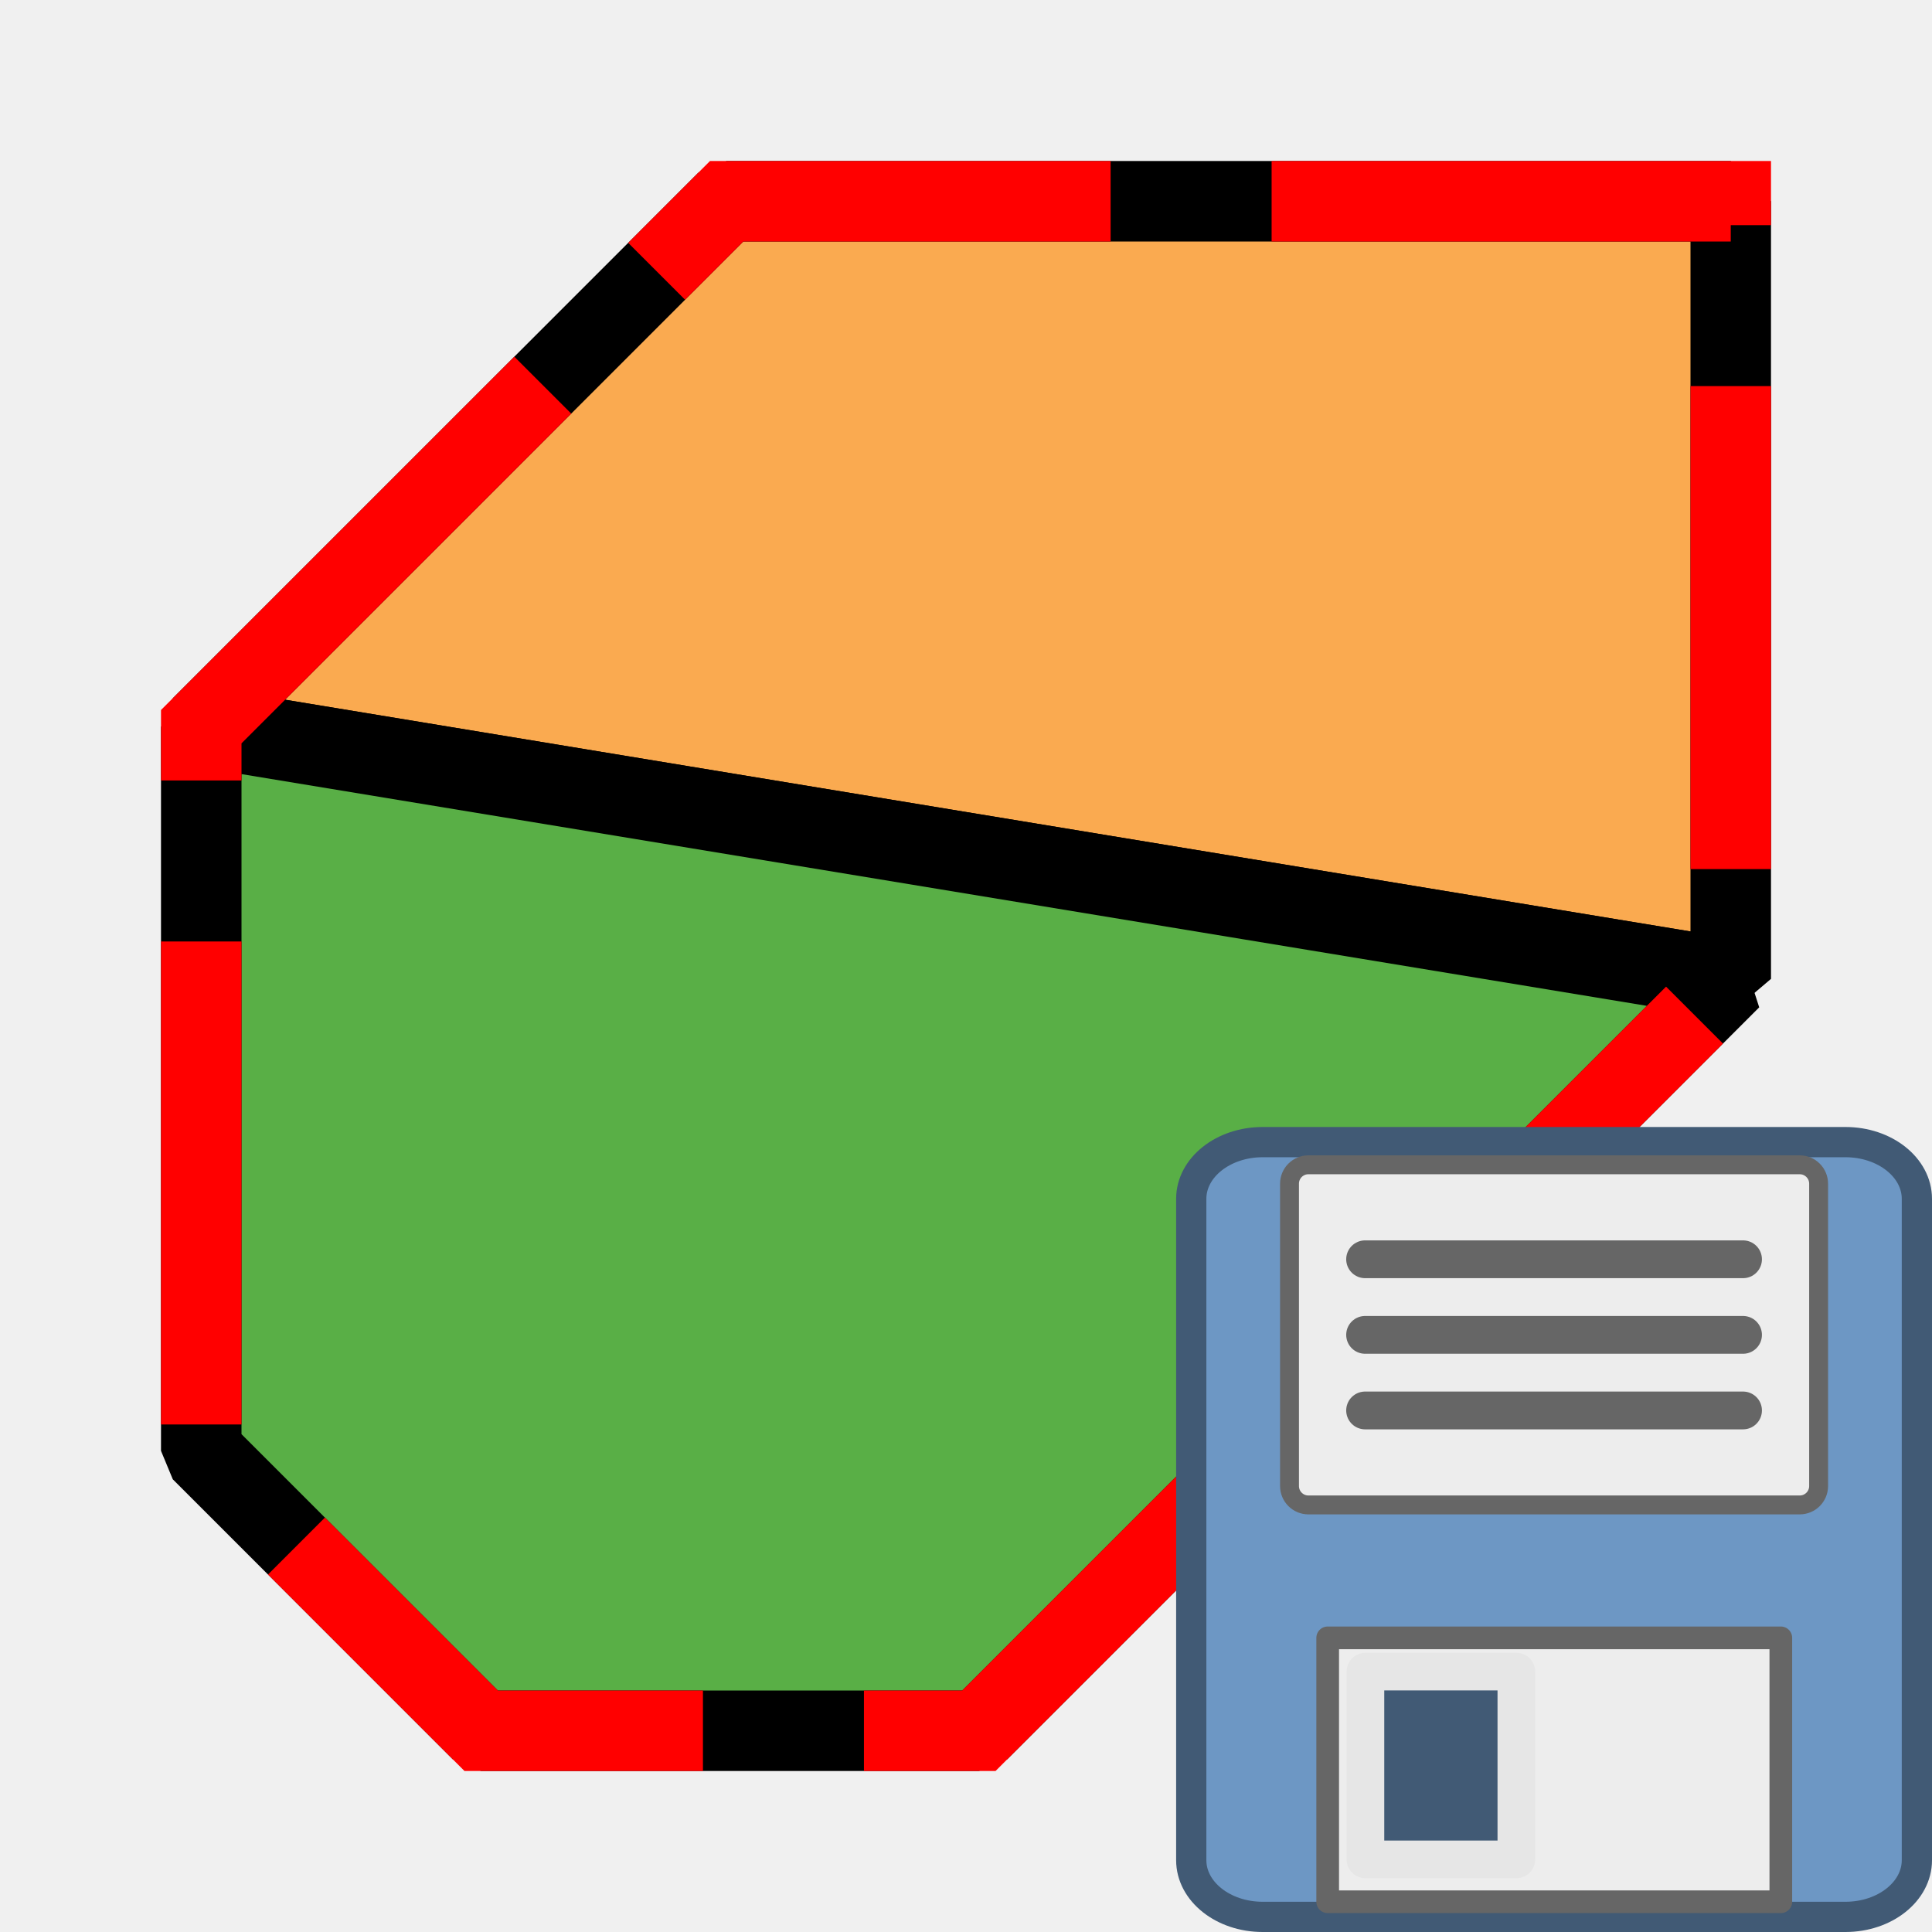
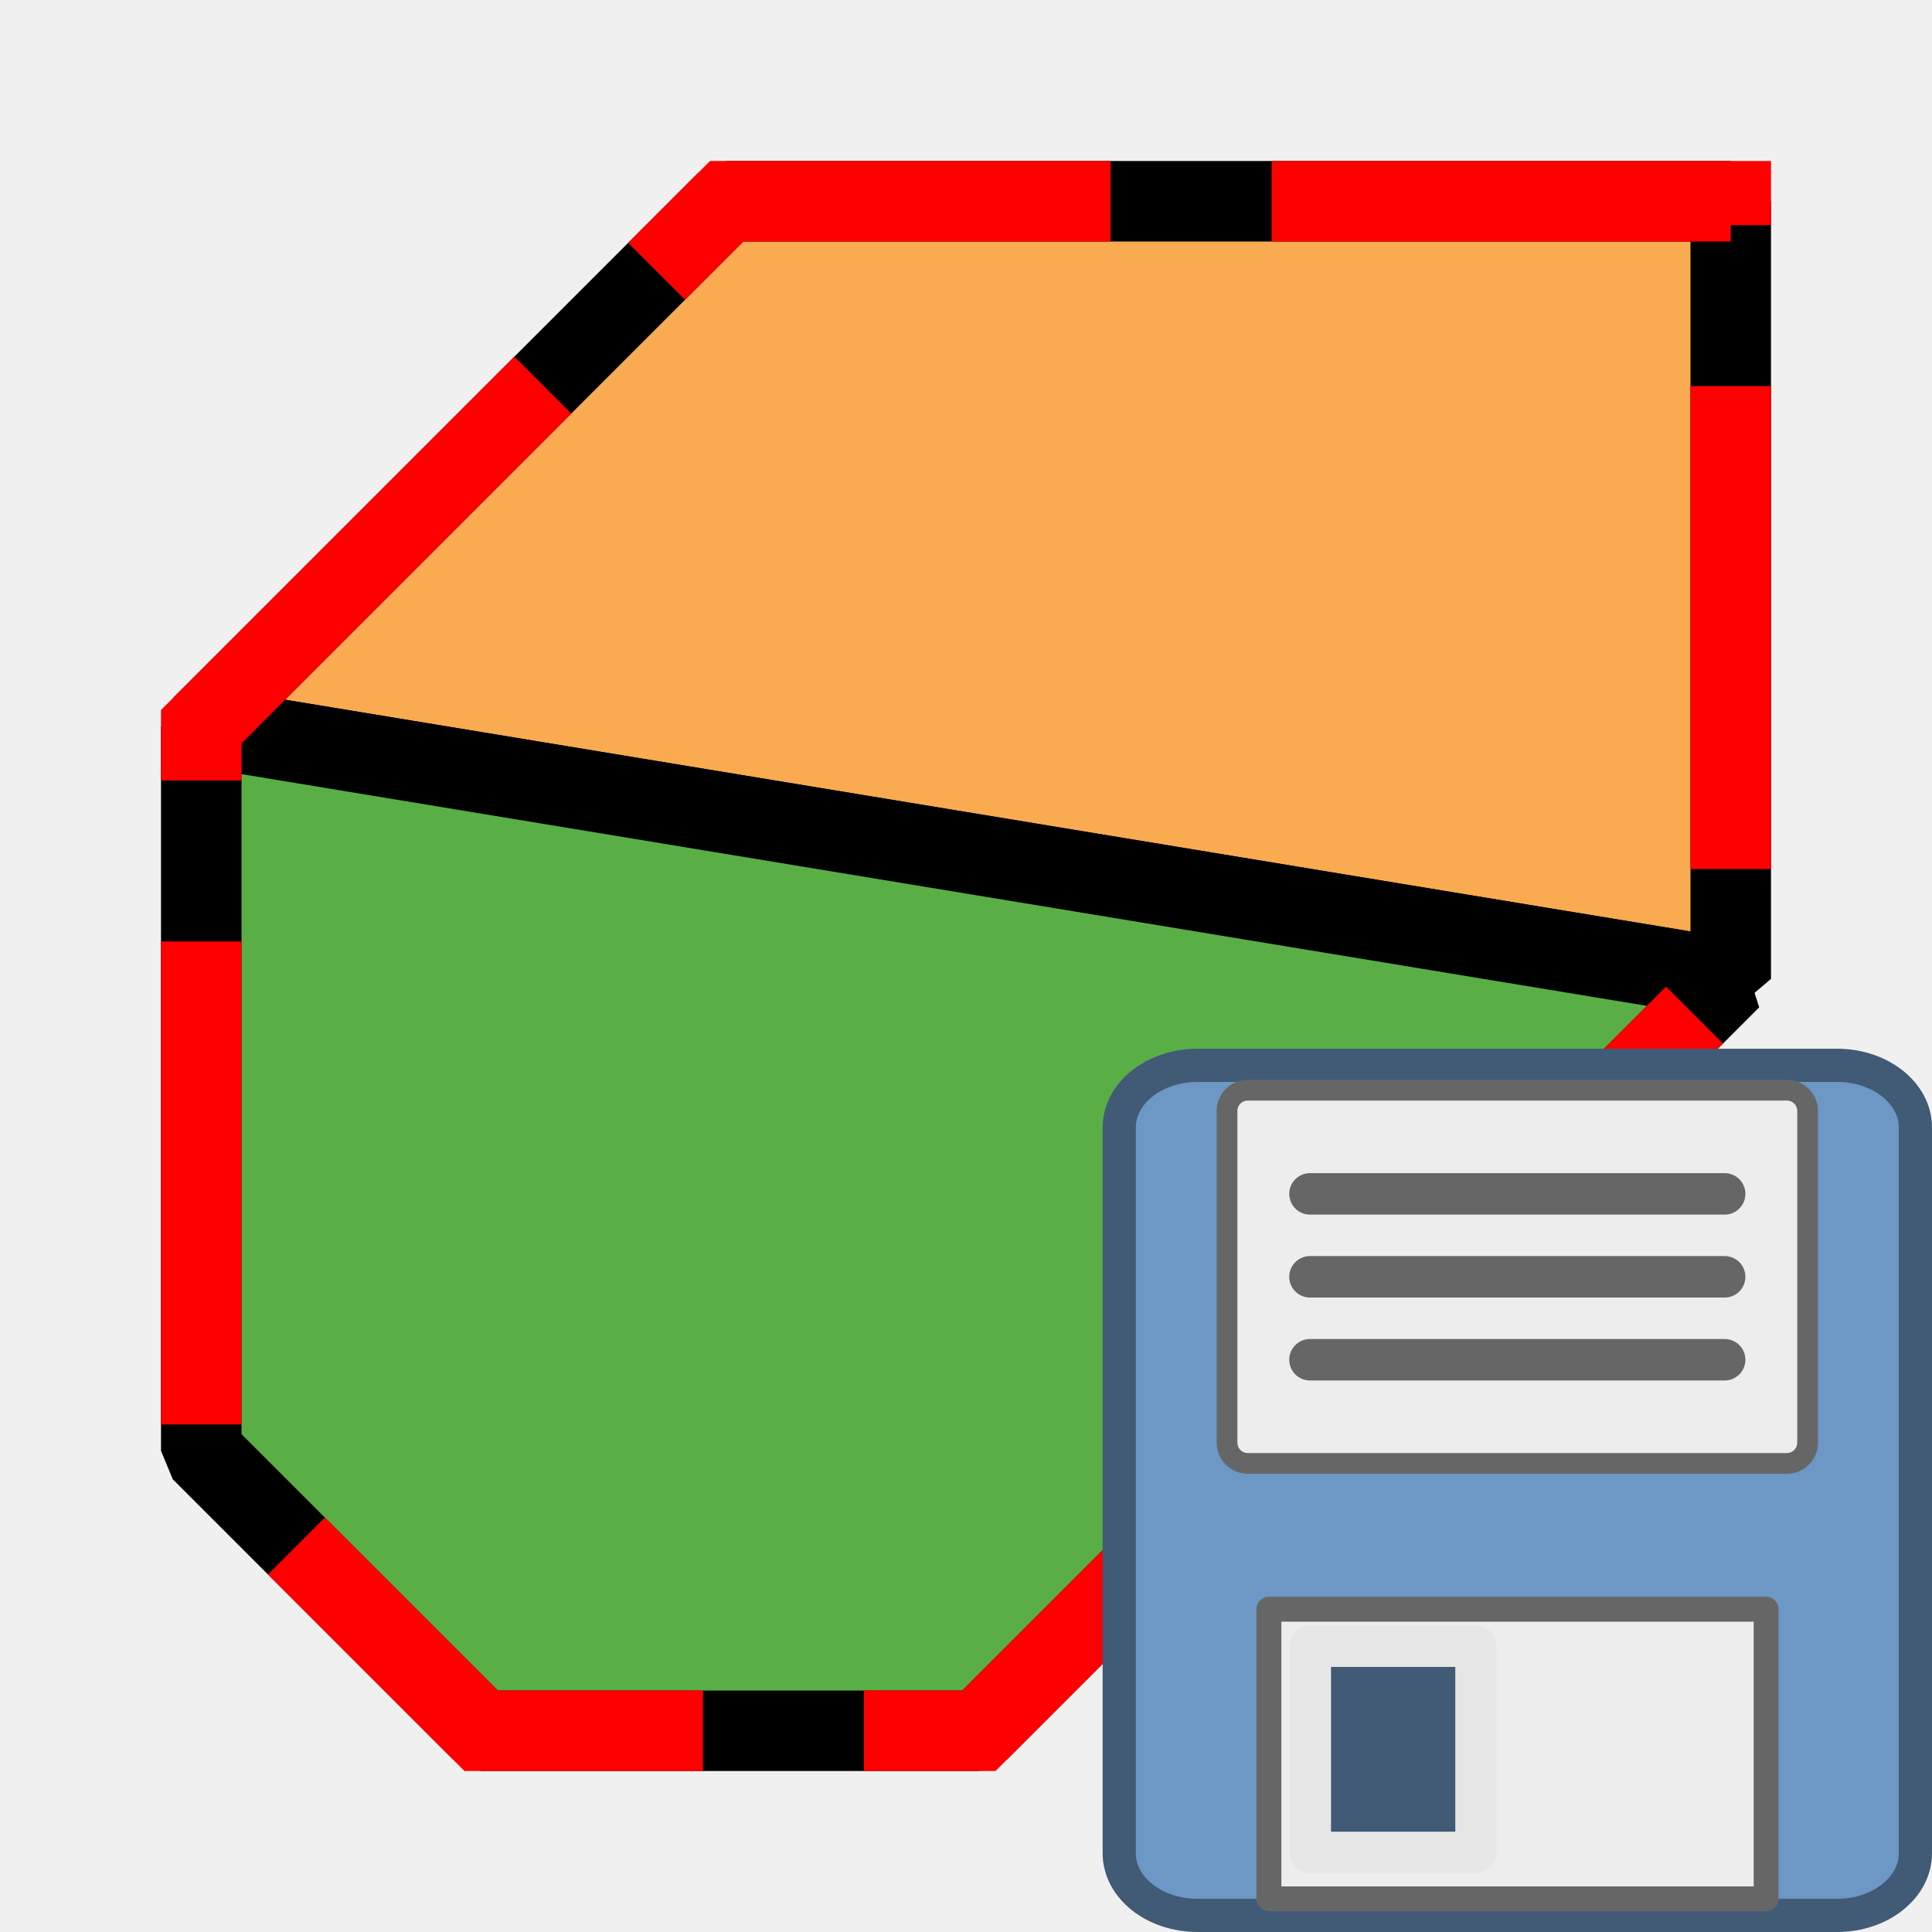
- <svg xmlns="http://www.w3.org/2000/svg" width="24" height="24" viewBox="0 0 24 24" version="1.1" id="svg1">
+ <svg xmlns="http://www.w3.org/2000/svg" width="24" height="24" viewBox="0 0 24 24" version="1.1" id="svg1" xml:space="preserve">
  <defs id="defs1" />
+   <g id="g22" style="display:none">
+     <g id="g29" transform="translate(2.406,-2.437502)" style="display:inline;opacity:0.387">
+       <g id="g28">
+         <path style="fill:#faaa50;fill-opacity:1;stroke:#000000;stroke-width:1;stroke-linejoin:bevel;stroke-dasharray:none;stroke-dashoffset:0;stroke-opacity:1" d="m -30.5,11.996 3.152,-6.559 12.941,0.031 2.5e-4,9.816 z" id="path27" transform="translate(33)" />
+         <path style="fill:#59af46;fill-opacity:1;stroke:#000000;stroke-width:1;stroke-linecap:butt;stroke-linejoin:bevel;stroke-dasharray:none;stroke-dashoffset:0;stroke-opacity:1" d="M -30.5,18.023 V 11.996 L -14.406,15.285 -19,21.5 h -8.023 z" id="path28" transform="translate(33)" />
+       </g>
+       <path style="fill:none;stroke:#ff0000;stroke-width:1;stroke-dasharray:6, 2;stroke-dashoffset:0;stroke-opacity:1" d="M 2.5,11.996 5.652,5.438 18.594,5.469 v 9.816 L 14,21.5 H 5.977 L 2.5,18.023 Z" id="path29" />
+     </g>
+     <g id="g23">
+       <g id="g21">
+         <path style="fill:#faaa50;fill-opacity:1;stroke:#000000;stroke-width:1;stroke-linejoin:bevel;stroke-dasharray:none;stroke-dashoffset:0;stroke-opacity:1" d="m -30.5,11.996 3.152,-6.559 12.941,0.031 2.5e-4,9.816 z" id="path20" transform="translate(33)" />
+         <path style="fill:#59af46;fill-opacity:1;stroke:#000000;stroke-width:1;stroke-linecap:butt;stroke-linejoin:bevel;stroke-dasharray:none;stroke-dashoffset:0;stroke-opacity:1" d="M -30.5,18.023 V 11.996 L -14.406,15.285 -19,21.5 h -8.023 z" id="path21" transform="translate(33)" />
+       </g>
+       <path style="fill:none;stroke:#ff0000;stroke-width:1;stroke-dasharray:6, 2;stroke-dashoffset:0;stroke-opacity:1" d="M 2.5,11.996 5.652,5.438 18.594,5.469 v 9.816 L 14,21.5 H 5.977 L 2.5,18.023 Z" id="path22" />
+     </g>
+     <path style="opacity:1;fill:none;fill-opacity:1;stroke:#925313;stroke-width:1.5;stroke-linecap:round;stroke-linejoin:round;stroke-dasharray:none;stroke-opacity:1" d="M 9.969,1.75 14,1.766 V 12.719 H 10 V 7.125" id="path30" />
+   </g>
  <g id="layer1" style="display:inline">
-     <g id="g1">
-       <path style="fill:#faaa50;fill-opacity:1;stroke:#000000;stroke-width:1;stroke-linejoin:bevel;stroke-dasharray:none;stroke-dashoffset:0;stroke-opacity:1" d="M -30.5,9.027 -23.973,2.5 H -11.5 v 9.66 z" id="path9-2" transform="translate(33)" />
-       <path style="fill:#59af46;fill-opacity:1;stroke:#000000;stroke-width:1;stroke-linecap:butt;stroke-linejoin:bevel;stroke-dasharray:none;stroke-dashoffset:0;stroke-opacity:1" d="M -30.5,18.023 V 9.027 l 19,3.133 -9.34,9.34 h -6.183 z" id="path8-6" transform="translate(33)" />
+     <g id="g1" style="display:inline">
+       <path style="display:inline;fill:#faaa50;fill-opacity:1;stroke:#000000;stroke-width:1;stroke-linejoin:bevel;stroke-dasharray:none;stroke-dashoffset:0;stroke-opacity:1" d="M -30.5,9.027 -23.973,2.5 H -11.5 v 9.66 z" id="path9-2" transform="translate(33)" />
+       <path style="display:inline;fill:#59af46;fill-opacity:1;stroke:#000000;stroke-width:1;stroke-linecap:butt;stroke-linejoin:bevel;stroke-dasharray:none;stroke-dashoffset:0;stroke-opacity:1" d="M -30.5,18.023 V 9.027 l 19,3.133 -9.34,9.34 h -6.183 z" id="path8-6" transform="translate(33)" />
    </g>
-     <path style="fill:none;stroke:#ff0000;stroke-width:1;stroke-dasharray:6, 2;stroke-dashoffset:0;stroke-opacity:1" d="M 2.5,9.027 9.027,2.5 H 21.5 v 9.66 L 12.16,21.5 H 5.977 L 2.5,18.023 Z" id="path7" />
+     <path style="display:inline;fill:none;stroke:#ff0000;stroke-width:1;stroke-dasharray:6, 2;stroke-dashoffset:0;stroke-opacity:1" d="M 2.5,9.027 9.027,2.5 H 21.5 v 9.66 L 12.16,21.5 H 5.977 L 2.5,18.023 Z" id="path7" />
  </g>
  <g id="layer3" style="display:none">
    <path style="display:inline;fill:#59af46;fill-opacity:1;stroke:#000000;stroke-width:1;stroke-linecap:butt;stroke-linejoin:bevel;stroke-dasharray:none;stroke-dashoffset:0;stroke-opacity:1" d="M 2.5,18.023 V 6.376 L 15.536,2.5 21.5,12.16 12.16,21.5 H 5.977 Z" id="path8-6-1" />
  </g>
-   <g id="layer2" transform="translate(33)">
-     <g id="g7" transform="matrix(0.9090909,0,0,0.9090909,-0.818182,2.181818)" style="display:none">
+   <g id="layer4" style="display:none">
+     <path style="display:inline;fill:#59af46;fill-opacity:1;stroke:#000000;stroke-width:1;stroke-linecap:butt;stroke-linejoin:bevel;stroke-dasharray:none;stroke-dashoffset:0;stroke-opacity:1" d="M 2.5,18.023 V 11.688 L 8.942,8.781 15.156,13.285 12.16,21.5 H 5.977 Z" id="path8-6-1-8" />
+     <path style="fill:#59af46;fill-opacity:1;stroke:#000000;stroke-width:1;stroke-linecap:round;stroke-linejoin:bevel;stroke-dasharray:none;stroke-opacity:1" d="m 11.75,5 3.375,5.969 6.375,-1.875 V 5.156 L 18.906,2.5 Z" id="path19" />
+   </g>
+   <g id="layer2" transform="translate(33)" style="display:inline">
+     <g id="g7" transform="matrix(0.9974793,0,0,0.9974793,-0.02268687,0.06049789)" style="display:none">
      <rect fill="#c4a000" height="11" rx="2.011" width="11" x="-20" y="13" id="rect3" />
      <g fill="#fcffff" id="g5">
        <path d="m -15,14 v 2.062 c -0.538,0.111 -1.025,0.383 -1.375,0.781 l -1.781,-1.031 -0.5,0.875 1.781,1.031 C -16.957,17.966 -17,18.225 -17,18.5 c 0,0.275 0.043,0.534 0.125,0.781 l -1.781,1.031 0.5,0.875 1.781,-1.031 c 0.353,0.4 0.833,0.67 1.375,0.781 V 23 h 1 v -2.062 c 0.538,-0.111 1.025,-0.383 1.375,-0.781 l 1.781,1.031 0.5,-0.875 -1.781,-1.031 C -12.043,19.034 -12,18.775 -12,18.5 c 0,-0.275 -0.043,-0.534 -0.125,-0.781 l 1.781,-1.031 -0.5,-0.875 -1.781,1.031 C -12.978,16.443 -13.458,16.174 -14,16.062 V 14 Z m 0.5,3.5 c 0.552,0 1,0.448 1,1 0,0.552 -0.448,1 -1,1 -0.552,0 -1,-0.448 -1,-1 0,-0.552 0.448,-1 1,-1 z" id="path4" />
        <path d="m -19,19 9,-0.01 c 0,0 0,0 0,-2 C -10,14 -11,14 -14.5,14 -18,14 -19,14 -19,17 Z" fill-rule="evenodd" opacity="0.3" id="path5" />
      </g>
    </g>
-     <g fill="#fcd94f" stroke="#b29a37" stroke-linejoin="round" transform="matrix(0.4255318,0,0,0.4255318,-22.19148,-421.8987)" id="g2" style="display:none">
+     <g fill="#fcd94f" stroke="#b29a37" stroke-linejoin="round" transform="matrix(0.4565617,0,0,0.4565617,-23.15341,-454.4138)" id="g2" style="display:none">
      <path d="m 1.5,1047.362 c 0,-8 0,-15.5 0,-22.5 h 9 v 3 h 16 v 19.5 z" id="path1" />
      <path d="m 1.5,1047.362 4,-16 h 25 l -4,16 z" stroke-linecap="round" id="path2" />
    </g>
    <g enable-background="new" stroke-dashoffset="0.5" stroke-linejoin="round" transform="matrix(0.5662591,0.3269298,-0.3269298,0.5662591,-17.42888,5.856155)" id="g14" style="display:none">
      <path d="m 8.096,18.028 h 6 l -3.125,6.991 z" fill="#505050" stroke="#505050" stroke-linecap="round" stroke-width="0.75" id="path5-1" />
      <path d="m 8.096,1.028 6,-1e-6 10e-7,17 H 8.096 Z" fill="#de6b37" stroke="#c04317" stroke-linecap="round" stroke-width="0.75" id="path6" style="fill:#fce94f;fill-opacity:1;stroke:#8b7617;stroke-opacity:1" />
      <path d="m 10.577,2.101 1e-6,15.795" fill="none" opacity="0.5" stroke="#f8b008" stroke-width="2.106" id="path7-7" style="stroke:#fcffff;stroke-opacity:1" />
      <path d="M 12.686,2.055 12.605,18.204" fill-opacity="0.588" opacity="0.25" stroke="#632923" stroke-width="2.159" id="path8" style="stroke:#000000;stroke-opacity:1" />
      <path d="m 12.096,2.028 10e-7,16" fill="#fc894f" opacity="0.5" stroke="#a7481e" stroke-linecap="round" stroke-width="0.75" id="path9" style="stroke:#8b7617;stroke-opacity:1" />
      <path d="m 11.463,23.229 1.997,-4.944 -1.997,-10e-7 z" fill="#969696" stroke="#969696" stroke-linecap="square" stroke-width="0.5" id="path10" />
      <path d="m 9.596,2.028 1.5e-6,16" fill="#db562d" opacity="0.5" stroke="#9b3819" stroke-linecap="round" stroke-width="0.75" id="path11" style="stroke:#8b7617;stroke-opacity:1" />
      <g fill="#e6e6e6" stroke-width="0.5" id="g13">
        <path d="M 7.865,-0.087 H 14.327 V 2.092 H 7.865 Z" stroke="#969696" stroke-linecap="round" id="path12" />
        <path d="M 10.729,23.387 8.732,18.285 h 1.997 z" stroke="#e6e6e6" stroke-linecap="square" id="path13" />
      </g>
    </g>
    <g enable-background="new" stroke-dashoffset="0.5" stroke-linejoin="round" transform="matrix(0.5662591,0.3269298,-0.3269298,0.5662591,-17.42888,5.856155)" id="g14-4" style="display:none">
      <path d="m 8.096,18.028 h 6 l -3.125,6.991 z" fill="#505050" stroke="#505050" stroke-linecap="round" stroke-width="0.75" id="path5-1-6" />
      <path d="m 8.096,1.028 6,-1e-6 10e-7,17 H 8.096 Z" fill="#de6b37" stroke="#c04317" stroke-linecap="round" stroke-width="0.75" id="path6-0" />
      <path d="m 10.577,2.101 1e-6,15.795" fill="none" opacity="0.5" stroke="#f8b008" stroke-width="2.106" id="path7-7-6" />
      <path d="M 12.686,2.055 12.605,18.204" fill-opacity="0.588" opacity="0.25" stroke="#632923" stroke-width="2.159" id="path8-61" />
      <path d="m 12.096,2.028 10e-7,16" fill="#fc894f" opacity="0.5" stroke="#a7481e" stroke-linecap="round" stroke-width="0.75" id="path9-8" />
      <path d="m 11.463,23.229 1.997,-4.944 -1.997,-10e-7 z" fill="#969696" stroke="#969696" stroke-linecap="square" stroke-width="0.5" id="path10-4" />
      <path d="m 9.596,2.028 1.5e-6,16" fill="#db562d" opacity="0.5" stroke="#9b3819" stroke-linecap="round" stroke-width="0.75" id="path11-9" />
      <g fill="#e6e6e6" stroke-width="0.5" id="g13-6">
        <path d="M 7.865,-0.087 H 14.327 V 2.092 H 7.865 Z" stroke="#969696" stroke-linecap="round" id="path12-3" />
        <path d="M 10.729,23.387 8.732,18.285 h 1.997 z" stroke="#e6e6e6" stroke-linecap="square" id="path13-7" />
      </g>
    </g>
-     <g stroke-linecap="round" id="g5-9" transform="matrix(0.4694834,0,0,0.4694834,-19.32863,13.53052)" style="display:inline">
+     <g stroke-linecap="round" id="g5-9" transform="matrix(0.5151299,0,0,0.5151299,-20.33286,12.5126)" style="display:inline">
      <rect fill="#6d97c4" fill-rule="evenodd" height="20.5" rx="1.889" ry="1.5" stroke="#415a75" stroke-linejoin="round" stroke-width="0.8" width="19.2" x="2.4" y="1.4" id="rect1" />
      <g stroke="#666666" id="g3">
        <rect fill="#ededed" fill-rule="evenodd" height="9" rx="0.5" stroke-linejoin="round" stroke-width="0.5" width="14" x="5" y="2" id="rect2" />
        <path d="M 7,4.5 H 17" fill="none" id="path2-8" />
        <path d="M 6.01,14.517 H 18 V 21.5 H 6.01 Z" fill="#ededed" fill-rule="evenodd" stroke-linejoin="round" stroke-width="0.6" id="path3" />
      </g>
      <path d="m 7.009,15.41 h 3.993 v 4.969 H 7.009 Z" fill="#415a75" fill-rule="evenodd" stroke="#e6e6e6" stroke-linejoin="round" stroke-width="0.996" id="path4-4" />
      <path d="M 7,6.5 H 17 M 7,8.5 H 17" fill="none" stroke="#666666" id="path5-0" />
    </g>
-     <g transform="matrix(0.7679691,0,0,0.7679691,-33.57501,-0.575013)" id="g5-0" style="display:none">
+     <g transform="matrix(0.8461588,0,0,0.8461588,-36.07708,-3.077083)" id="g5-0" style="display:none">
      <rect fill="#5a8c5a" height="13" rx="2.615" width="13" x="19" y="19" id="rect1-9" style="display:inline" />
      <path d="m 20.3,25.5 h 10.4 c 0,0 0,0 0,-2.6 C 30.7,20.3 30.05,20.3 25.5,20.3 c -4.55,0 -5.2,0 -5.2,2.6 z" fill="#fcffff" opacity="0.3" id="path4-7" style="display:inline" />
      <path d="m 21.671,25.5 3.162,3.9 4.41,-7.617" fill="#ffffff" stroke="#ffffff" stroke-linecap="round" stroke-linejoin="round" stroke-width="2.6" id="path3-3" style="display:inline;fill:none;fill-opacity:1;stroke-width:2.604;stroke-linecap:round;stroke-linejoin:round;stroke-dasharray:none" />
    </g>
-     <g transform="matrix(0.7679691,0,0,0.7679691,-33.57501,-0.575013)" id="g17" style="display:none">
+     <g transform="matrix(0.8478586,0,0,0.8478586,-36.13148,-3.131476)" id="g17" style="display:none">
      <rect fill="#5a8c5a" height="13" rx="2.615" width="13" x="19" y="19" id="rect4" />
      <g fill-rule="evenodd" id="g16">
        <path d="m 21.6,25.5 h 7.8" fill="#ffffff" stroke="#ffffff" stroke-linecap="round" stroke-linejoin="round" stroke-width="2.6" id="path14" />
        <path d="M 25.5,29.4 V 21.6" fill="#ffffff" stroke="#ffffff" stroke-linecap="round" stroke-linejoin="round" stroke-width="2.6" id="path15" />
        <path d="m 20.3,25.5 h 10.4 c 0,0 0,0 0,-2.6 C 30.7,20.3 30.05,20.3 25.5,20.3 c -4.55,0 -5.2,0 -5.2,2.6 z" fill="#fcffff" opacity="0.3" id="path16" />
      </g>
    </g>
-     <g id="g18" style="display:none" transform="matrix(0.3370055,0,0,0.3370055,-19.63172,13.52621)">
+     <g id="g18" style="display:none" transform="matrix(0.369027,0,0,0.369027,-20.64192,12.53102)">
      <path d="m 16.504,2.155 6.024,7.708 -4.051,-0.029 -0.092,13.115 -4.054,-0.029 0.092,-13.115 -4.051,-0.029 6.132,-7.623 z" style="fill:#fce94f;fill-rule:evenodd;stroke:#a9b318;stroke-width:1.499;stroke-linecap:round;stroke-linejoin:round" id="path1-1" />
      <path d="M 30.798,30.329 H 2.047 v -6.201 h 6.16 v 2.062 l 16.429,0.022 v -2.085 h 6.162 z" fill="#6d97c4" stroke="#415a75" stroke-width="1.499" id="path6-1" />
    </g>
-     <g id="g19" transform="matrix(0.4367645,0,0,0.4367645,-4.961237,13.8175)" style="display:none">
+     <g id="g19" transform="matrix(0.480195,0,0,0.480195,-4.559635,12.80499)" style="display:none">
      <path d="m -20.876,17.031 -4.743,-5.864 3.123,-0.03 -0.098,-10.111 3.125,-0.03 0.098,10.111 3.123,-0.03 -4.629,5.955 z" style="fill:#6d97c4;fill-rule:evenodd;stroke:#415a75;stroke-width:1.156;stroke-linecap:round;stroke-linejoin:round" id="path1-14" />
      <path d="M -9.253,23.747 H -18.942 V 21.658 h 2.076 v 0.695 l 5.537,0.007 V 21.658 h 2.077 z" fill="#6d97c4" stroke="#415a75" stroke-width="0.505" id="path6-1-5" style="display:inline" transform="matrix(2.289563,0,0,2.289563,11.35907,-31.63604)" />
    </g>
+     <g id="layer5" transform="translate(-33)" style="display:none">
+       <path d="m 23.151,18.203 -9.063,-4.96 3.892,9.666 1.55,-2.509 3.064,3.35 1.16,-1.131 -3.132,-3.318 z" fill-rule="evenodd" stroke="#000000" stroke-linecap="round" stroke-linejoin="round" stroke-width="0.487" id="path4-5" style="display:inline;fill:#ffffff" />
+     </g>
  </g>
</svg>
